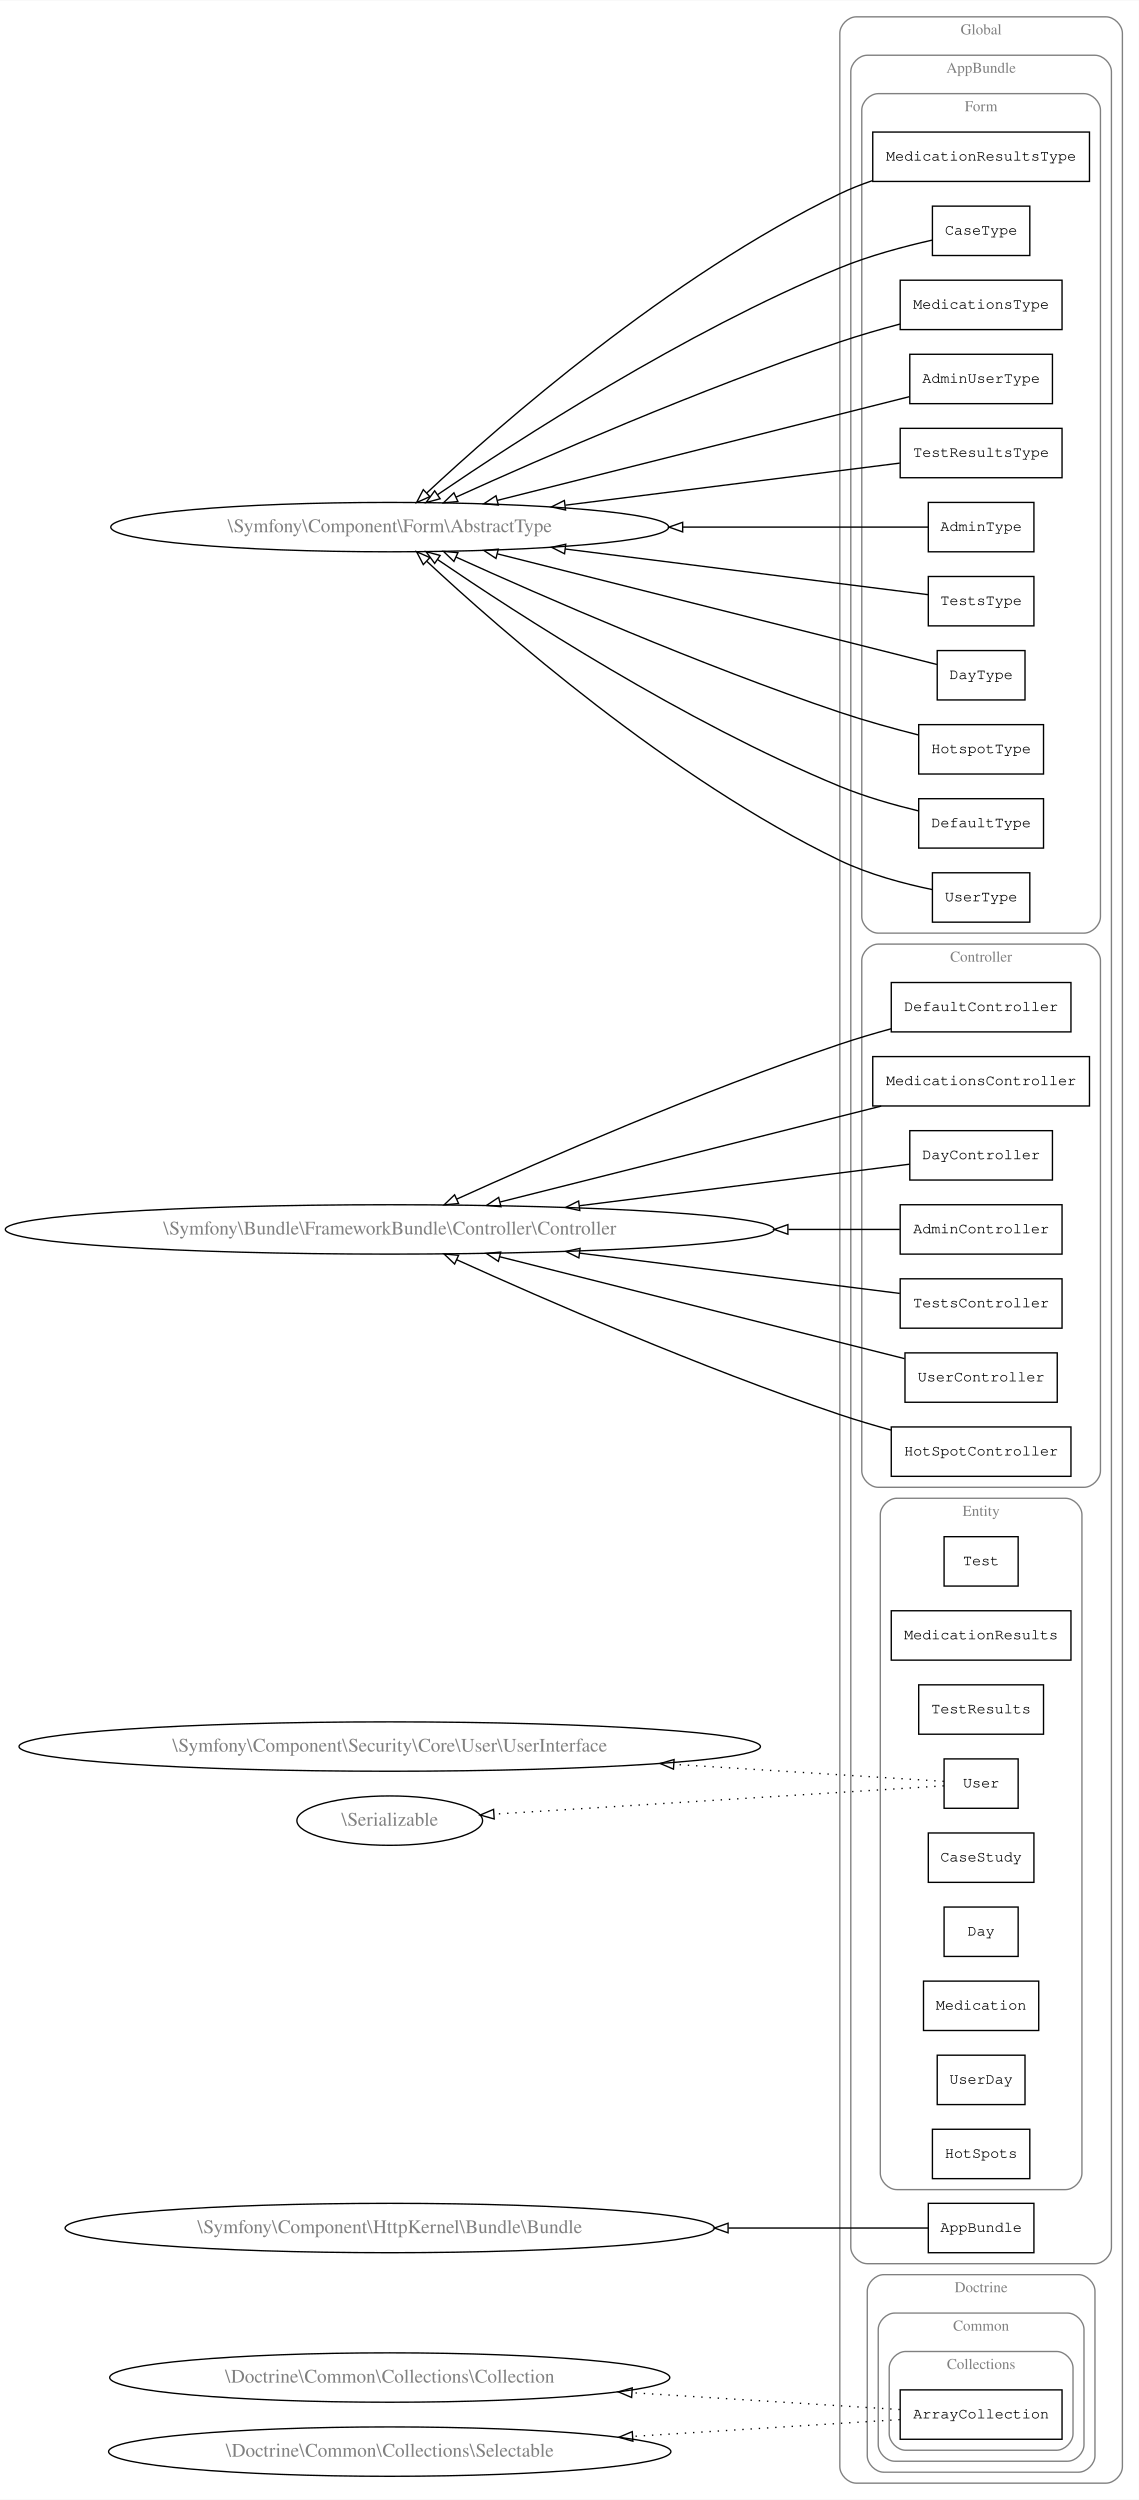
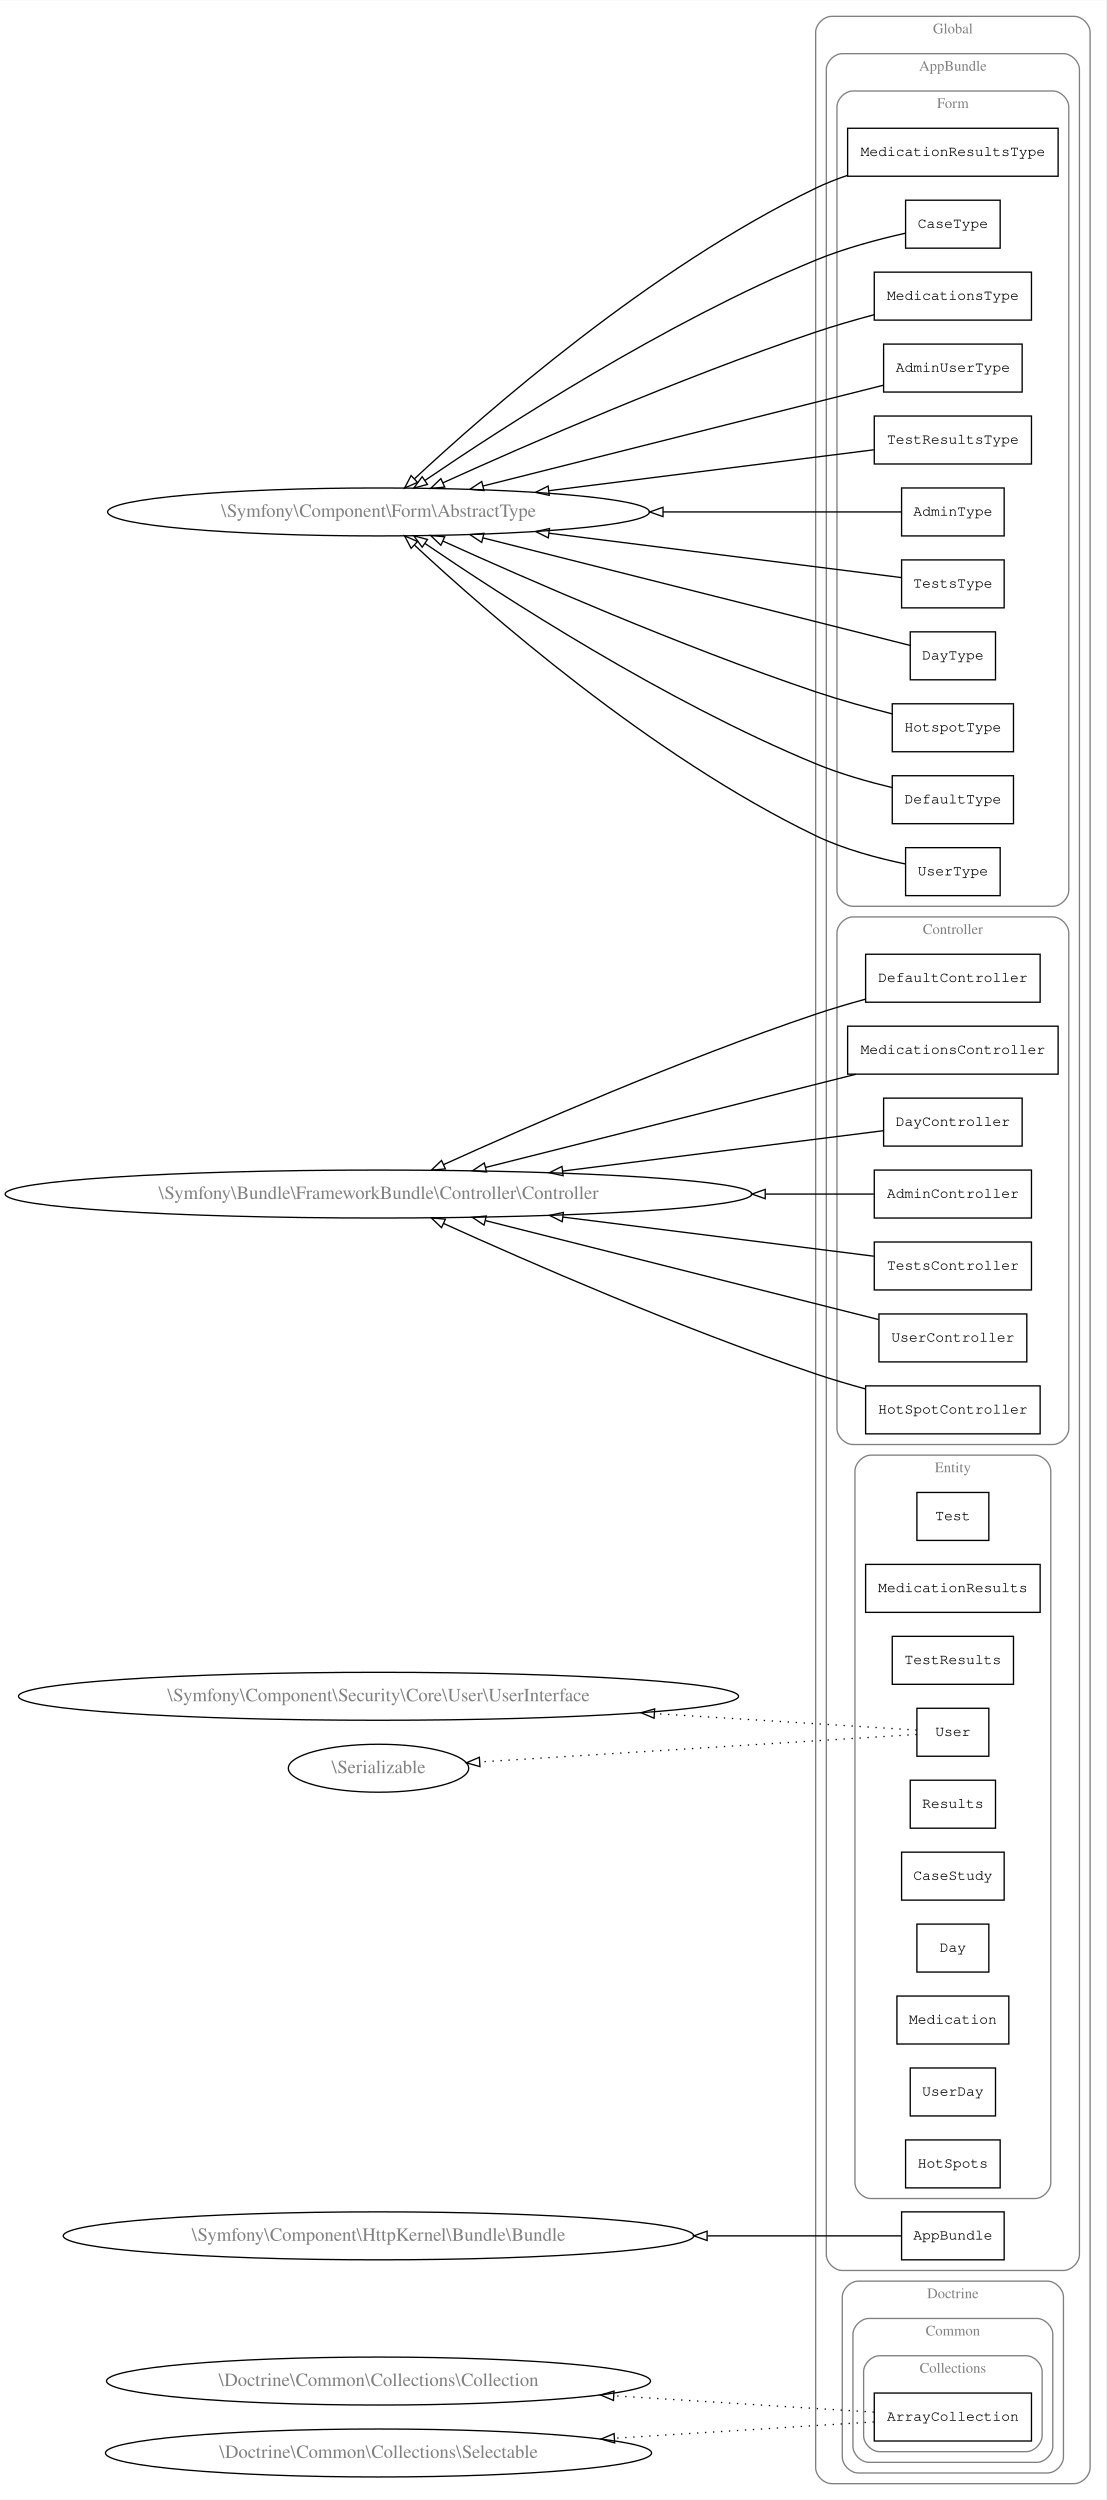
- <svg xmlns="http://www.w3.org/2000/svg" width="830pt" height="1822pt" viewBox="0.00 0.00 830.25 1822.00">
-   <g id="graph0" class="graph" transform="scale(1 1) rotate(0) translate(4 1818)">
-     <polygon fill="white" stroke="none" points="-4,4 -4,-1818 826.25,-1818 826.25,4 -4,4" />
+ <svg xmlns="http://www.w3.org/2000/svg" width="830pt" height="1876pt" viewBox="0.00 0.00 830.25 1876.00">
+   <g id="graph0" class="graph" transform="scale(1 1) rotate(0) translate(4 1872)">
+     <polygon fill="white" stroke="none" points="-4,4 -4,-1872 826.25,-1872 826.25,4 -4,4" />
    <g id="clust1" class="cluster">
-       <path fill="none" stroke="gray" d="M620.25,-8C620.25,-8 802.25,-8 802.25,-8 808.25,-8 814.25,-14 814.25,-20 814.25,-20 814.25,-1794 814.25,-1794 814.25,-1800 808.25,-1806 802.25,-1806 802.25,-1806 620.25,-1806 620.25,-1806 614.25,-1806 608.25,-1800 608.25,-1794 608.25,-1794 608.25,-20 608.25,-20 608.25,-14 614.25,-8 620.25,-8" />
-       <text text-anchor="middle" x="711.25" y="-1793.2" font-family="Times,serif" font-size="11.00" fill="gray">Global</text>
+       <path fill="none" stroke="gray" d="M620.25,-8C620.25,-8 802.25,-8 802.25,-8 808.25,-8 814.25,-14 814.25,-20 814.25,-20 814.25,-1848 814.25,-1848 814.25,-1854 808.25,-1860 802.25,-1860 802.25,-1860 620.25,-1860 620.25,-1860 614.25,-1860 608.25,-1854 608.25,-1848 608.25,-1848 608.25,-20 608.25,-20 608.25,-14 614.25,-8 620.25,-8" />
+       <text text-anchor="middle" x="711.25" y="-1847.2" font-family="Times,serif" font-size="11.00" fill="gray">Global</text>
    </g>
    <g id="clust2" class="cluster">
-       <path fill="none" stroke="gray" d="M628.25,-168C628.25,-168 794.25,-168 794.25,-168 800.25,-168 806.25,-174 806.25,-180 806.25,-180 806.25,-1766 806.25,-1766 806.25,-1772 800.25,-1778 794.25,-1778 794.25,-1778 628.25,-1778 628.25,-1778 622.25,-1778 616.25,-1772 616.25,-1766 616.25,-1766 616.25,-180 616.25,-180 616.25,-174 622.25,-168 628.25,-168" />
-       <text text-anchor="middle" x="711.25" y="-1765.2" font-family="Times,serif" font-size="11.00" fill="gray">AppBundle</text>
+       <path fill="none" stroke="gray" d="M628.25,-168C628.25,-168 794.25,-168 794.25,-168 800.25,-168 806.25,-174 806.25,-180 806.25,-180 806.25,-1820 806.25,-1820 806.25,-1826 800.25,-1832 794.25,-1832 794.25,-1832 628.25,-1832 628.25,-1832 622.25,-1832 616.25,-1826 616.25,-1820 616.25,-1820 616.25,-180 616.25,-180 616.25,-174 622.25,-168 628.25,-168" />
+       <text text-anchor="middle" x="711.25" y="-1819.2" font-family="Times,serif" font-size="11.00" fill="gray">AppBundle</text>
    </g>
    <g id="clust3" class="cluster">
-       <path fill="none" stroke="gray" d="M636.25,-1138C636.25,-1138 786.25,-1138 786.25,-1138 792.25,-1138 798.25,-1144 798.25,-1150 798.25,-1150 798.25,-1738 798.25,-1738 798.25,-1744 792.25,-1750 786.25,-1750 786.25,-1750 636.25,-1750 636.25,-1750 630.25,-1750 624.25,-1744 624.25,-1738 624.25,-1738 624.25,-1150 624.25,-1150 624.25,-1144 630.25,-1138 636.25,-1138" />
-       <text text-anchor="middle" x="711.25" y="-1737.2" font-family="Times,serif" font-size="11.00" fill="gray">Form</text>
+       <path fill="none" stroke="gray" d="M636.25,-1192C636.25,-1192 786.25,-1192 786.25,-1192 792.25,-1192 798.25,-1198 798.25,-1204 798.25,-1204 798.25,-1792 798.25,-1792 798.25,-1798 792.25,-1804 786.25,-1804 786.25,-1804 636.25,-1804 636.25,-1804 630.25,-1804 624.25,-1798 624.25,-1792 624.25,-1792 624.25,-1204 624.25,-1204 624.25,-1198 630.25,-1192 636.25,-1192" />
+       <text text-anchor="middle" x="711.25" y="-1791.2" font-family="Times,serif" font-size="11.00" fill="gray">Form</text>
    </g>
    <g id="clust4" class="cluster">
-       <path fill="none" stroke="gray" d="M636.25,-734C636.25,-734 786.25,-734 786.25,-734 792.25,-734 798.25,-740 798.25,-746 798.25,-746 798.25,-1118 798.25,-1118 798.25,-1124 792.25,-1130 786.25,-1130 786.25,-1130 636.25,-1130 636.25,-1130 630.25,-1130 624.25,-1124 624.25,-1118 624.25,-1118 624.25,-746 624.25,-746 624.25,-740 630.25,-734 636.25,-734" />
-       <text text-anchor="middle" x="711.25" y="-1117.2" font-family="Times,serif" font-size="11.00" fill="gray">Controller</text>
+       <path fill="none" stroke="gray" d="M636.25,-788C636.25,-788 786.25,-788 786.25,-788 792.25,-788 798.25,-794 798.25,-800 798.25,-800 798.25,-1172 798.25,-1172 798.25,-1178 792.25,-1184 786.25,-1184 786.25,-1184 636.25,-1184 636.25,-1184 630.25,-1184 624.25,-1178 624.25,-1172 624.25,-1172 624.25,-800 624.25,-800 624.25,-794 630.25,-788 636.25,-788" />
+       <text text-anchor="middle" x="711.25" y="-1171.2" font-family="Times,serif" font-size="11.00" fill="gray">Controller</text>
    </g>
    <g id="clust5" class="cluster">
-       <path fill="none" stroke="gray" d="M649.75,-222C649.75,-222 772.75,-222 772.75,-222 778.75,-222 784.75,-228 784.75,-234 784.75,-234 784.75,-714 784.75,-714 784.75,-720 778.75,-726 772.75,-726 772.75,-726 649.75,-726 649.75,-726 643.75,-726 637.75,-720 637.75,-714 637.75,-714 637.75,-234 637.75,-234 637.75,-228 643.75,-222 649.75,-222" />
-       <text text-anchor="middle" x="711.25" y="-713.2" font-family="Times,serif" font-size="11.00" fill="gray">Entity</text>
+       <path fill="none" stroke="gray" d="M649.75,-222C649.75,-222 772.75,-222 772.75,-222 778.75,-222 784.75,-228 784.75,-234 784.75,-234 784.75,-768 784.75,-768 784.75,-774 778.75,-780 772.75,-780 772.75,-780 649.75,-780 649.75,-780 643.75,-780 637.75,-774 637.75,-768 637.75,-768 637.75,-234 637.75,-234 637.75,-228 643.75,-222 649.75,-222" />
+       <text text-anchor="middle" x="711.25" y="-767.2" font-family="Times,serif" font-size="11.00" fill="gray">Entity</text>
    </g>
    <g id="clust6" class="cluster">
      <path fill="none" stroke="gray" d="M640.25,-16C640.25,-16 782.25,-16 782.25,-16 788.25,-16 794.25,-22 794.25,-28 794.25,-28 794.25,-148 794.25,-148 794.25,-154 788.25,-160 782.25,-160 782.25,-160 640.25,-160 640.25,-160 634.25,-160 628.25,-154 628.25,-148 628.25,-148 628.25,-28 628.25,-28 628.25,-22 634.25,-16 640.25,-16" />
      <text text-anchor="middle" x="711.25" y="-147.2" font-family="Times,serif" font-size="11.00" fill="gray">Doctrine</text>
    </g>
    <g id="clust7" class="cluster">
      <path fill="none" stroke="gray" d="M648.25,-24C648.25,-24 774.25,-24 774.25,-24 780.25,-24 786.25,-30 786.25,-36 786.25,-36 786.25,-120 786.25,-120 786.25,-126 780.25,-132 774.25,-132 774.25,-132 648.25,-132 648.25,-132 642.25,-132 636.25,-126 636.25,-120 636.25,-120 636.25,-36 636.25,-36 636.25,-30 642.25,-24 648.25,-24" />
      <text text-anchor="middle" x="711.25" y="-119.2" font-family="Times,serif" font-size="11.00" fill="gray">Common</text>
    </g>
    <g id="clust8" class="cluster">
      <path fill="none" stroke="gray" d="M656.25,-32C656.25,-32 766.25,-32 766.25,-32 772.25,-32 778.25,-38 778.25,-44 778.25,-44 778.25,-92 778.25,-92 778.25,-98 772.25,-104 766.25,-104 766.25,-104 656.25,-104 656.25,-104 650.25,-104 644.25,-98 644.25,-92 644.25,-92 644.25,-44 644.25,-44 644.25,-38 650.25,-32 656.25,-32" />
      <text text-anchor="middle" x="711.25" y="-91.2" font-family="Times,serif" font-size="11.00" fill="gray">Collections</text>
    </g>
    <g id="node1" class="node">
-       <polygon fill="none" stroke="black" points="790.25,-1722 632.25,-1722 632.25,-1686 790.25,-1686 790.25,-1722" />
-       <text text-anchor="middle" x="711.25" y="-1701.2" font-family="Courier,monospace" font-size="11.00">MedicationResultsType</text>
-     </g>
-     <g id="node30" class="node">
-       <ellipse fill="none" stroke="black" cx="280.125" cy="-1434" rx="203.364" ry="18" />
-       <text text-anchor="middle" x="280.125" y="-1430.3" font-family="Times,serif" font-size="14.00" fill="gray">\Symfony\Component\Form\AbstractType</text>
+       <polygon fill="none" stroke="black" points="790.25,-1776 632.25,-1776 632.25,-1740 790.25,-1740 790.25,-1776" />
+       <text text-anchor="middle" x="711.25" y="-1755.2" font-family="Courier,monospace" font-size="11.00">MedicationResultsType</text>
+     </g>
+     <g id="node31" class="node">
+       <ellipse fill="none" stroke="black" cx="280.125" cy="-1488" rx="203.364" ry="18" />
+       <text text-anchor="middle" x="280.125" y="-1484.3" font-family="Times,serif" font-size="14.00" fill="gray">\Symfony\Component\Form\AbstractType</text>
    </g>
    <g id="edge1" class="edge">
-       <path fill="none" stroke="black" d="M632.003,-1686.59C623.822,-1683.8 615.76,-1680.62 608.25,-1677 484.267,-1617.29 359.835,-1508.03 307.215,-1458.99" />
-       <polygon fill="none" stroke="black" points="309.377,-1456.21 299.689,-1451.92 304.587,-1461.32 309.377,-1456.21" />
+       <path fill="none" stroke="black" d="M632.003,-1740.59C623.822,-1737.8 615.76,-1734.62 608.25,-1731 484.267,-1671.29 359.835,-1562.03 307.215,-1512.99" />
+       <polygon fill="none" stroke="black" points="309.377,-1510.21 299.689,-1505.92 304.587,-1515.32 309.377,-1510.21" />
    </g>
    <g id="node2" class="node">
-       <polygon fill="none" stroke="black" points="746.75,-1668 675.75,-1668 675.75,-1632 746.75,-1632 746.75,-1668" />
-       <text text-anchor="middle" x="711.25" y="-1647.2" font-family="Courier,monospace" font-size="11.00">CaseType</text>
+       <polygon fill="none" stroke="black" points="746.75,-1722 675.75,-1722 675.75,-1686 746.75,-1686 746.75,-1722" />
+       <text text-anchor="middle" x="711.25" y="-1701.2" font-family="Courier,monospace" font-size="11.00">CaseType</text>
    </g>
    <g id="edge8" class="edge">
-       <path fill="none" stroke="black" d="M675.506,-1643.21C655.425,-1638.69 629.925,-1631.94 608.25,-1623 494.927,-1576.24 372.706,-1497.01 314.986,-1457.65" />
-       <polygon fill="none" stroke="black" points="316.844,-1454.68 306.617,-1451.92 312.886,-1460.46 316.844,-1454.68" />
+       <path fill="none" stroke="black" d="M675.506,-1697.21C655.425,-1692.69 629.925,-1685.94 608.25,-1677 494.927,-1630.24 372.706,-1551.01 314.986,-1511.65" />
+       <polygon fill="none" stroke="black" points="316.844,-1508.68 306.617,-1505.92 312.886,-1514.46 316.844,-1508.68" />
    </g>
    <g id="node3" class="node">
-       <polygon fill="none" stroke="black" points="770.25,-1614 652.25,-1614 652.25,-1578 770.25,-1578 770.25,-1614" />
-       <text text-anchor="middle" x="711.25" y="-1593.2" font-family="Courier,monospace" font-size="11.00">MedicationsType</text>
+       <polygon fill="none" stroke="black" points="770.25,-1668 652.25,-1668 652.25,-1632 770.25,-1632 770.25,-1668" />
+       <text text-anchor="middle" x="711.25" y="-1647.2" font-family="Courier,monospace" font-size="11.00">MedicationsType</text>
    </g>
    <g id="edge10" class="edge">
-       <path fill="none" stroke="black" d="M652.134,-1582.04C637.685,-1578.18 622.311,-1573.74 608.25,-1569 506.632,-1534.75 391.516,-1484.45 328.546,-1455.9" />
-       <polygon fill="none" stroke="black" points="329.821,-1452.64 319.269,-1451.69 326.923,-1459.01 329.821,-1452.64" />
+       <path fill="none" stroke="black" d="M652.134,-1636.04C637.685,-1632.18 622.311,-1627.74 608.25,-1623 506.632,-1588.75 391.516,-1538.45 328.546,-1509.9" />
+       <polygon fill="none" stroke="black" points="329.821,-1506.64 319.269,-1505.69 326.923,-1513.01 329.821,-1506.64" />
    </g>
    <g id="node4" class="node">
-       <polygon fill="none" stroke="black" points="763.25,-1560 659.25,-1560 659.25,-1524 763.25,-1524 763.25,-1560" />
-       <text text-anchor="middle" x="711.25" y="-1539.2" font-family="Courier,monospace" font-size="11.00">AdminUserType</text>
+       <polygon fill="none" stroke="black" points="763.25,-1614 659.25,-1614 659.25,-1578 763.25,-1578 763.25,-1614" />
+       <text text-anchor="middle" x="711.25" y="-1593.2" font-family="Courier,monospace" font-size="11.00">AdminUserType</text>
    </g>
    <g id="edge13" class="edge">
-       <path fill="none" stroke="black" d="M658.914,-1529.08C584.368,-1510.32 445.581,-1475.39 358.57,-1453.49" />
-       <polygon fill="none" stroke="black" points="359.3,-1450.07 348.748,-1451.02 357.591,-1456.85 359.3,-1450.07" />
+       <path fill="none" stroke="black" d="M658.914,-1583.08C584.368,-1564.32 445.581,-1529.39 358.57,-1507.49" />
+       <polygon fill="none" stroke="black" points="359.3,-1504.07 348.748,-1505.02 357.591,-1510.85 359.3,-1504.07" />
    </g>
    <g id="node5" class="node">
-       <polygon fill="none" stroke="black" points="770.25,-1506 652.25,-1506 652.25,-1470 770.25,-1470 770.25,-1506" />
-       <text text-anchor="middle" x="711.25" y="-1485.2" font-family="Courier,monospace" font-size="11.00">TestResultsType</text>
+       <polygon fill="none" stroke="black" points="770.25,-1560 652.25,-1560 652.25,-1524 770.25,-1524 770.25,-1560" />
+       <text text-anchor="middle" x="711.25" y="-1539.2" font-family="Courier,monospace" font-size="11.00">TestResultsType</text>
    </g>
    <g id="edge15" class="edge">
-       <path fill="none" stroke="black" d="M651.93,-1480.66C589.627,-1472.82 488.938,-1460.15 408.195,-1449.99" />
-       <polygon fill="none" stroke="black" points="408.307,-1446.48 397.949,-1448.7 407.433,-1453.42 408.307,-1446.48" />
+       <path fill="none" stroke="black" d="M651.93,-1534.66C589.627,-1526.82 488.938,-1514.15 408.195,-1503.99" />
+       <polygon fill="none" stroke="black" points="408.307,-1500.48 397.949,-1502.7 407.433,-1507.42 408.307,-1500.48" />
    </g>
    <g id="node6" class="node">
+       <polygon fill="none" stroke="black" points="749.75,-1506 672.75,-1506 672.75,-1470 749.75,-1470 749.75,-1506" />
+       <text text-anchor="middle" x="711.25" y="-1485.2" font-family="Courier,monospace" font-size="11.00">AdminType</text>
+     </g>
+     <g id="edge16" class="edge">
+       <path fill="none" stroke="black" d="M672.544,-1488C631.511,-1488 562.532,-1488 493.81,-1488" />
+       <polygon fill="none" stroke="black" points="493.676,-1484.5 483.676,-1488 493.676,-1491.5 493.676,-1484.5" />
+     </g>
+     <g id="node7" class="node">
      <polygon fill="none" stroke="black" points="749.75,-1452 672.75,-1452 672.75,-1416 749.75,-1416 749.75,-1452" />
-       <text text-anchor="middle" x="711.25" y="-1431.2" font-family="Courier,monospace" font-size="11.00">AdminType</text>
-     </g>
-     <g id="edge16" class="edge">
-       <path fill="none" stroke="black" d="M672.544,-1434C631.511,-1434 562.532,-1434 493.81,-1434" />
-       <polygon fill="none" stroke="black" points="493.676,-1430.5 483.676,-1434 493.676,-1437.5 493.676,-1430.5" />
-     </g>
-     <g id="node7" class="node">
-       <polygon fill="none" stroke="black" points="749.75,-1398 672.75,-1398 672.75,-1362 749.75,-1362 749.75,-1398" />
-       <text text-anchor="middle" x="711.25" y="-1377.2" font-family="Courier,monospace" font-size="11.00">TestsType</text>
+       <text text-anchor="middle" x="711.25" y="-1431.2" font-family="Courier,monospace" font-size="11.00">TestsType</text>
    </g>
    <g id="edge17" class="edge">
-       <path fill="none" stroke="black" d="M672.544,-1384.74C613.997,-1392.11 498.556,-1406.64 408.146,-1418.02" />
-       <polygon fill="none" stroke="black" points="407.572,-1414.56 398.088,-1419.28 408.446,-1421.51 407.572,-1414.56" />
+       <path fill="none" stroke="black" d="M672.544,-1438.74C613.997,-1446.11 498.556,-1460.64 408.146,-1472.02" />
+       <polygon fill="none" stroke="black" points="407.572,-1468.56 398.088,-1473.28 408.446,-1475.51 407.572,-1468.56" />
    </g>
    <g id="node8" class="node">
-       <polygon fill="none" stroke="black" points="743.25,-1344 679.25,-1344 679.25,-1308 743.25,-1308 743.25,-1344" />
-       <text text-anchor="middle" x="711.25" y="-1323.2" font-family="Courier,monospace" font-size="11.00">DayType</text>
+       <polygon fill="none" stroke="black" points="743.25,-1398 679.25,-1398 679.25,-1362 743.25,-1362 743.25,-1398" />
+       <text text-anchor="middle" x="711.25" y="-1377.2" font-family="Courier,monospace" font-size="11.00">DayType</text>
    </g>
    <g id="edge20" class="edge">
-       <path fill="none" stroke="black" d="M679.043,-1333.85C612.356,-1350.64 454.266,-1390.42 358.638,-1414.49" />
-       <polygon fill="none" stroke="black" points="357.571,-1411.15 348.727,-1416.99 359.279,-1417.94 357.571,-1411.15" />
+       <path fill="none" stroke="black" d="M679.043,-1387.85C612.356,-1404.64 454.266,-1444.42 358.638,-1468.49" />
+       <polygon fill="none" stroke="black" points="357.571,-1465.15 348.727,-1470.99 359.279,-1471.94 357.571,-1465.15" />
    </g>
    <g id="node9" class="node">
+       <polygon fill="none" stroke="black" points="756.75,-1344 665.75,-1344 665.75,-1308 756.75,-1308 756.75,-1344" />
+       <text text-anchor="middle" x="711.25" y="-1323.2" font-family="Courier,monospace" font-size="11.00">HotspotType</text>
+     </g>
+     <g id="edge21" class="edge">
+       <path fill="none" stroke="black" d="M665.688,-1336.43C647.691,-1341 626.824,-1346.74 608.25,-1353 506.632,-1387.25 391.516,-1437.55 328.546,-1466.1" />
+       <polygon fill="none" stroke="black" points="326.923,-1462.99 319.269,-1470.31 329.821,-1469.36 326.923,-1462.99" />
+     </g>
+     <g id="node10" class="node">
      <polygon fill="none" stroke="black" points="756.75,-1290 665.75,-1290 665.75,-1254 756.75,-1254 756.75,-1290" />
-       <text text-anchor="middle" x="711.25" y="-1269.2" font-family="Courier,monospace" font-size="11.00">HotspotType</text>
-     </g>
-     <g id="edge21" class="edge">
-       <path fill="none" stroke="black" d="M665.688,-1282.43C647.691,-1287 626.824,-1292.74 608.25,-1299 506.632,-1333.25 391.516,-1383.55 328.546,-1412.1" />
-       <polygon fill="none" stroke="black" points="326.923,-1408.99 319.269,-1416.31 329.821,-1415.36 326.923,-1408.99" />
-     </g>
-     <g id="node10" class="node">
-       <polygon fill="none" stroke="black" points="756.75,-1236 665.75,-1236 665.75,-1200 756.75,-1200 756.75,-1236" />
-       <text text-anchor="middle" x="711.25" y="-1215.2" font-family="Courier,monospace" font-size="11.00">DefaultType</text>
+       <text text-anchor="middle" x="711.25" y="-1269.2" font-family="Courier,monospace" font-size="11.00">DefaultType</text>
    </g>
    <g id="edge22" class="edge">
-       <path fill="none" stroke="black" d="M665.732,-1227.07C647.55,-1231.47 626.538,-1237.45 608.25,-1245 494.927,-1291.76 372.706,-1370.99 314.986,-1410.35" />
-       <polygon fill="none" stroke="black" points="312.886,-1407.54 306.617,-1416.08 316.844,-1413.32 312.886,-1407.54" />
+       <path fill="none" stroke="black" d="M665.732,-1281.07C647.55,-1285.47 626.538,-1291.45 608.25,-1299 494.927,-1345.76 372.706,-1424.99 314.986,-1464.35" />
+       <polygon fill="none" stroke="black" points="312.886,-1461.54 306.617,-1470.08 316.844,-1467.32 312.886,-1461.54" />
    </g>
    <g id="node11" class="node">
-       <polygon fill="none" stroke="black" points="746.75,-1182 675.75,-1182 675.75,-1146 746.75,-1146 746.75,-1182" />
-       <text text-anchor="middle" x="711.25" y="-1161.2" font-family="Courier,monospace" font-size="11.00">UserType</text>
+       <polygon fill="none" stroke="black" points="746.75,-1236 675.75,-1236 675.75,-1200 746.75,-1200 746.75,-1236" />
+       <text text-anchor="middle" x="711.25" y="-1215.2" font-family="Courier,monospace" font-size="11.00">UserType</text>
    </g>
    <g id="edge23" class="edge">
-       <path fill="none" stroke="black" d="M675.567,-1169.77C655.274,-1173.97 629.54,-1180.75 608.25,-1191 484.267,-1250.71 359.835,-1359.97 307.215,-1409.01" />
-       <polygon fill="none" stroke="black" points="304.587,-1406.68 299.689,-1416.08 309.377,-1411.79 304.587,-1406.68" />
+       <path fill="none" stroke="black" d="M675.567,-1223.77C655.274,-1227.97 629.54,-1234.75 608.25,-1245 484.267,-1304.71 359.835,-1413.97 307.215,-1463.01" />
+       <polygon fill="none" stroke="black" points="304.587,-1460.68 299.689,-1470.08 309.377,-1465.79 304.587,-1460.68" />
    </g>
    <g id="node12" class="node">
-       <polygon fill="none" stroke="black" points="776.75,-1102 645.75,-1102 645.75,-1066 776.75,-1066 776.75,-1102" />
-       <text text-anchor="middle" x="711.25" y="-1081.2" font-family="Courier,monospace" font-size="11.00">DefaultController</text>
-     </g>
-     <g id="node31" class="node">
-       <ellipse fill="none" stroke="black" cx="280.125" cy="-922" rx="280.25" ry="18" />
-       <text text-anchor="middle" x="280.125" y="-918.3" font-family="Times,serif" font-size="14.00" fill="gray">\Symfony\Bundle\FrameworkBundle\Controller\Controller</text>
+       <polygon fill="none" stroke="black" points="776.75,-1156 645.75,-1156 645.75,-1120 776.75,-1120 776.75,-1156" />
+       <text text-anchor="middle" x="711.25" y="-1135.2" font-family="Courier,monospace" font-size="11.00">DefaultController</text>
+     </g>
+     <g id="node32" class="node">
+       <ellipse fill="none" stroke="black" cx="280.125" cy="-976" rx="280.25" ry="18" />
+       <text text-anchor="middle" x="280.125" y="-972.3" font-family="Times,serif" font-size="14.00" fill="gray">\Symfony\Bundle\FrameworkBundle\Controller\Controller</text>
    </g>
    <g id="edge2" class="edge">
-       <path fill="none" stroke="black" d="M645.659,-1068.29C633.159,-1064.86 620.228,-1061.04 608.25,-1057 506.909,-1022.84 392.144,-972.723 329.061,-944.139" />
-       <polygon fill="none" stroke="black" points="330.316,-940.864 319.764,-939.912 327.419,-947.237 330.316,-940.864" />
+       <path fill="none" stroke="black" d="M645.659,-1122.29C633.159,-1118.86 620.228,-1115.04 608.25,-1111 506.909,-1076.84 392.144,-1026.72 329.061,-998.139" />
+       <polygon fill="none" stroke="black" points="330.316,-994.864 319.764,-993.912 327.419,-1001.24 330.316,-994.864" />
    </g>
    <g id="node13" class="node">
-       <polygon fill="none" stroke="black" points="790.25,-1048 632.25,-1048 632.25,-1012 790.25,-1012 790.25,-1048" />
-       <text text-anchor="middle" x="711.25" y="-1027.2" font-family="Courier,monospace" font-size="11.00">MedicationsController</text>
+       <polygon fill="none" stroke="black" points="790.25,-1102 632.25,-1102 632.25,-1066 790.25,-1066 790.25,-1102" />
+       <text text-anchor="middle" x="711.25" y="-1081.2" font-family="Courier,monospace" font-size="11.00">MedicationsController</text>
    </g>
    <g id="edge3" class="edge">
-       <path fill="none" stroke="black" d="M638.424,-1011.92C561.659,-992.603 440.28,-962.055 360.672,-942.02" />
-       <polygon fill="none" stroke="black" points="361.245,-938.555 350.693,-939.508 359.536,-945.343 361.245,-938.555" />
+       <path fill="none" stroke="black" d="M638.424,-1065.92C561.659,-1046.6 440.28,-1016.06 360.672,-996.02" />
+       <polygon fill="none" stroke="black" points="361.245,-992.555 350.693,-993.508 359.536,-999.343 361.245,-992.555" />
    </g>
    <g id="node14" class="node">
-       <polygon fill="none" stroke="black" points="763.25,-994 659.25,-994 659.25,-958 763.25,-958 763.25,-994" />
-       <text text-anchor="middle" x="711.25" y="-973.2" font-family="Courier,monospace" font-size="11.00">DayController</text>
+       <polygon fill="none" stroke="black" points="763.25,-1048 659.25,-1048 659.25,-1012 763.25,-1012 763.25,-1048" />
+       <text text-anchor="middle" x="711.25" y="-1027.2" font-family="Courier,monospace" font-size="11.00">DayController</text>
    </g>
    <g id="edge4" class="edge">
-       <path fill="none" stroke="black" d="M658.914,-969.54C599.865,-962.109 500.507,-949.606 418.503,-939.287" />
-       <polygon fill="none" stroke="black" points="418.696,-935.784 408.337,-938.008 417.822,-942.729 418.696,-935.784" />
+       <path fill="none" stroke="black" d="M658.914,-1023.54C599.865,-1016.11 500.507,-1003.61 418.503,-993.287" />
+       <polygon fill="none" stroke="black" points="418.696,-989.784 408.337,-992.008 417.822,-996.729 418.696,-989.784" />
    </g>
    <g id="node15" class="node">
+       <polygon fill="none" stroke="black" points="770.25,-994 652.25,-994 652.25,-958 770.25,-958 770.25,-994" />
+       <text text-anchor="middle" x="711.25" y="-973.2" font-family="Courier,monospace" font-size="11.00">AdminController</text>
+     </g>
+     <g id="edge9" class="edge">
+       <path fill="none" stroke="black" d="M651.93,-976C629.076,-976 601.058,-976 570.753,-976" />
+       <polygon fill="none" stroke="black" points="570.393,-972.5 560.393,-976 570.393,-979.5 570.393,-972.5" />
+     </g>
+     <g id="node16" class="node">
      <polygon fill="none" stroke="black" points="770.25,-940 652.25,-940 652.25,-904 770.25,-904 770.25,-940" />
-       <text text-anchor="middle" x="711.25" y="-919.2" font-family="Courier,monospace" font-size="11.00">AdminController</text>
-     </g>
-     <g id="edge9" class="edge">
-       <path fill="none" stroke="black" d="M651.93,-922C629.076,-922 601.058,-922 570.753,-922" />
-       <polygon fill="none" stroke="black" points="570.393,-918.5 560.393,-922 570.393,-925.5 570.393,-918.5" />
-     </g>
-     <g id="node16" class="node">
-       <polygon fill="none" stroke="black" points="770.25,-886 652.25,-886 652.25,-850 770.25,-850 770.25,-886" />
-       <text text-anchor="middle" x="711.25" y="-865.2" font-family="Courier,monospace" font-size="11.00">TestsController</text>
+       <text text-anchor="middle" x="711.25" y="-919.2" font-family="Courier,monospace" font-size="11.00">TestsController</text>
    </g>
    <g id="edge14" class="edge">
-       <path fill="none" stroke="black" d="M651.93,-875.339C592.264,-882.847 497.393,-894.785 418.551,-904.707" />
-       <polygon fill="none" stroke="black" points="418.011,-901.247 408.526,-905.968 418.885,-908.192 418.011,-901.247" />
+       <path fill="none" stroke="black" d="M651.93,-929.339C592.264,-936.847 497.393,-948.785 418.551,-958.707" />
+       <polygon fill="none" stroke="black" points="418.011,-955.247 408.526,-959.968 418.885,-962.192 418.011,-955.247" />
    </g>
    <g id="node17" class="node">
-       <polygon fill="none" stroke="black" points="766.75,-832 655.75,-832 655.75,-796 766.75,-796 766.75,-832" />
-       <text text-anchor="middle" x="711.25" y="-811.2" font-family="Courier,monospace" font-size="11.00">UserController</text>
+       <polygon fill="none" stroke="black" points="766.75,-886 655.75,-886 655.75,-850 766.75,-850 766.75,-886" />
+       <text text-anchor="middle" x="711.25" y="-865.2" font-family="Courier,monospace" font-size="11.00">UserController</text>
    </g>
    <g id="edge18" class="edge">
-       <path fill="none" stroke="black" d="M655.465,-827.788C580.699,-846.605 446.217,-880.451 360.435,-902.04" />
-       <polygon fill="none" stroke="black" points="359.325,-898.71 350.481,-904.545 361.033,-905.498 359.325,-898.71" />
+       <path fill="none" stroke="black" d="M655.465,-881.788C580.699,-900.605 446.217,-934.451 360.435,-956.04" />
+       <polygon fill="none" stroke="black" points="359.325,-952.71 350.481,-958.545 361.033,-959.498 359.325,-952.71" />
    </g>
    <g id="node18" class="node">
-       <polygon fill="none" stroke="black" points="776.75,-778 645.75,-778 645.75,-742 776.75,-742 776.75,-778" />
-       <text text-anchor="middle" x="711.25" y="-757.2" font-family="Courier,monospace" font-size="11.00">HotSpotController</text>
+       <polygon fill="none" stroke="black" points="776.75,-832 645.75,-832 645.75,-796 776.75,-796 776.75,-832" />
+       <text text-anchor="middle" x="711.25" y="-811.2" font-family="Courier,monospace" font-size="11.00">HotSpotController</text>
    </g>
    <g id="edge19" class="edge">
-       <path fill="none" stroke="black" d="M645.659,-775.711C633.159,-779.141 620.228,-782.963 608.25,-787 506.909,-821.156 392.144,-871.277 329.061,-899.861" />
-       <polygon fill="none" stroke="black" points="327.419,-896.763 319.764,-904.088 330.316,-903.136 327.419,-896.763" />
+       <path fill="none" stroke="black" d="M645.659,-829.711C633.159,-833.141 620.228,-836.963 608.25,-841 506.909,-875.156 392.144,-925.277 329.061,-953.861" />
+       <polygon fill="none" stroke="black" points="327.419,-950.763 319.764,-958.088 330.316,-957.136 327.419,-950.763" />
    </g>
    <g id="node19" class="node">
-       <polygon fill="none" stroke="black" points="738.25,-698 684.25,-698 684.25,-662 738.25,-662 738.25,-698" />
-       <text text-anchor="middle" x="711.25" y="-677.2" font-family="Courier,monospace" font-size="11.00">Test</text>
+       <polygon fill="none" stroke="black" points="738.25,-752 684.25,-752 684.25,-716 738.25,-716 738.25,-752" />
+       <text text-anchor="middle" x="711.25" y="-731.2" font-family="Courier,monospace" font-size="11.00">Test</text>
    </g>
    <g id="node20" class="node">
-       <polygon fill="none" stroke="black" points="776.75,-644 645.75,-644 645.75,-608 776.75,-608 776.75,-644" />
-       <text text-anchor="middle" x="711.25" y="-623.2" font-family="Courier,monospace" font-size="11.00">MedicationResults</text>
+       <polygon fill="none" stroke="black" points="776.75,-698 645.75,-698 645.75,-662 776.75,-662 776.75,-698" />
+       <text text-anchor="middle" x="711.25" y="-677.2" font-family="Courier,monospace" font-size="11.00">MedicationResults</text>
    </g>
    <g id="node21" class="node">
-       <polygon fill="none" stroke="black" points="756.75,-590 665.75,-590 665.75,-554 756.75,-554 756.75,-590" />
-       <text text-anchor="middle" x="711.25" y="-569.2" font-family="Courier,monospace" font-size="11.00">TestResults</text>
+       <polygon fill="none" stroke="black" points="756.75,-644 665.75,-644 665.75,-608 756.75,-608 756.75,-644" />
+       <text text-anchor="middle" x="711.25" y="-623.2" font-family="Courier,monospace" font-size="11.00">TestResults</text>
    </g>
    <g id="node22" class="node">
-       <polygon fill="none" stroke="black" points="738.25,-536 684.25,-536 684.25,-500 738.25,-500 738.25,-536" />
-       <text text-anchor="middle" x="711.25" y="-515.2" font-family="Courier,monospace" font-size="11.00">User</text>
-     </g>
-     <g id="node33" class="node">
-       <ellipse fill="none" stroke="black" cx="280.125" cy="-545" rx="270.252" ry="18" />
-       <text text-anchor="middle" x="280.125" y="-541.3" font-family="Times,serif" font-size="14.00" fill="gray">\Symfony\Component\Security\Core\User\UserInterface</text>
+       <polygon fill="none" stroke="black" points="738.25,-590 684.25,-590 684.25,-554 738.25,-554 738.25,-590" />
+       <text text-anchor="middle" x="711.25" y="-569.2" font-family="Courier,monospace" font-size="11.00">User</text>
+     </g>
+     <g id="node34" class="node">
+       <ellipse fill="none" stroke="black" cx="280.125" cy="-599" rx="270.252" ry="18" />
+       <text text-anchor="middle" x="280.125" y="-595.3" font-family="Times,serif" font-size="14.00" fill="gray">\Symfony\Component\Security\Core\User\UserInterface</text>
    </g>
    <g id="edge6" class="edge">
-       <path fill="none" stroke="black" stroke-dasharray="1,5" d="M684.053,-519.648C644.346,-522.147 565.301,-527.12 487.659,-532.005" />
-       <polygon fill="none" stroke="black" points="486.974,-528.541 477.213,-532.662 487.414,-535.527 486.974,-528.541" />
-     </g>
-     <g id="node34" class="node">
-       <ellipse fill="none" stroke="black" cx="280.125" cy="-491" rx="67.688" ry="18" />
-       <text text-anchor="middle" x="280.125" y="-487.3" font-family="Times,serif" font-size="14.00" fill="gray">\Serializable</text>
+       <path fill="none" stroke="black" stroke-dasharray="1,5" d="M684.053,-573.648C644.346,-576.147 565.301,-581.12 487.659,-586.005" />
+       <polygon fill="none" stroke="black" points="486.974,-582.541 477.213,-586.662 487.414,-589.527 486.974,-582.541" />
+     </g>
+     <g id="node35" class="node">
+       <ellipse fill="none" stroke="black" cx="280.125" cy="-545" rx="67.688" ry="18" />
+       <text text-anchor="middle" x="280.125" y="-541.3" font-family="Times,serif" font-size="14.00" fill="gray">\Serializable</text>
    </g>
    <g id="edge7" class="edge">
-       <path fill="none" stroke="black" stroke-dasharray="1,5" d="M684.053,-516.352C620.079,-512.327 453.99,-501.876 356.18,-495.722" />
-       <polygon fill="none" stroke="black" points="356.26,-492.221 346.06,-495.086 355.82,-499.207 356.26,-492.221" />
+       <path fill="none" stroke="black" stroke-dasharray="1,5" d="M684.053,-570.352C620.079,-566.327 453.99,-555.876 356.18,-549.722" />
+       <polygon fill="none" stroke="black" points="356.26,-546.221 346.06,-549.086 355.82,-553.207 356.26,-546.221" />
    </g>
    <g id="node23" class="node">
+       <polygon fill="none" stroke="black" points="743.25,-536 679.25,-536 679.25,-500 743.25,-500 743.25,-536" />
+       <text text-anchor="middle" x="711.25" y="-515.2" font-family="Courier,monospace" font-size="11.00">Results</text>
+     </g>
+     <g id="node24" class="node">
      <polygon fill="none" stroke="black" points="749.75,-482 672.75,-482 672.75,-446 749.75,-446 749.75,-482" />
      <text text-anchor="middle" x="711.25" y="-461.2" font-family="Courier,monospace" font-size="11.00">CaseStudy</text>
    </g>
-     <g id="node24" class="node">
+     <g id="node25" class="node">
      <polygon fill="none" stroke="black" points="738.25,-428 684.25,-428 684.25,-392 738.25,-392 738.25,-428" />
      <text text-anchor="middle" x="711.25" y="-407.2" font-family="Courier,monospace" font-size="11.00">Day</text>
    </g>
-     <g id="node25" class="node">
+     <g id="node26" class="node">
      <polygon fill="none" stroke="black" points="753.25,-374 669.25,-374 669.25,-338 753.25,-338 753.25,-374" />
      <text text-anchor="middle" x="711.25" y="-353.2" font-family="Courier,monospace" font-size="11.00">Medication</text>
    </g>
-     <g id="node26" class="node">
+     <g id="node27" class="node">
      <polygon fill="none" stroke="black" points="743.25,-320 679.25,-320 679.25,-284 743.25,-284 743.25,-320" />
      <text text-anchor="middle" x="711.25" y="-299.2" font-family="Courier,monospace" font-size="11.00">UserDay</text>
    </g>
-     <g id="node27" class="node">
+     <g id="node28" class="node">
      <polygon fill="none" stroke="black" points="746.75,-266 675.75,-266 675.75,-230 746.75,-230 746.75,-266" />
      <text text-anchor="middle" x="711.25" y="-245.2" font-family="Courier,monospace" font-size="11.00">HotSpots</text>
    </g>
-     <g id="node28" class="node">
+     <g id="node29" class="node">
      <polygon fill="none" stroke="black" points="749.75,-212 672.75,-212 672.75,-176 749.75,-176 749.75,-212" />
      <text text-anchor="middle" x="711.25" y="-191.2" font-family="Courier,monospace" font-size="11.00">AppBundle</text>
    </g>
-     <g id="node32" class="node">
+     <g id="node33" class="node">
      <ellipse fill="none" stroke="black" cx="280.125" cy="-194" rx="236.658" ry="18" />
      <text text-anchor="middle" x="280.125" y="-190.3" font-family="Times,serif" font-size="14.00" fill="gray">\Symfony\Component\HttpKernel\Bundle\Bundle</text>
    </g>
    <g id="edge5" class="edge">
      <path fill="none" stroke="black" d="M672.544,-194C638.154,-194 584.133,-194 527.085,-194" />
      <polygon fill="none" stroke="black" points="526.78,-190.5 516.78,-194 526.78,-197.5 526.78,-190.5" />
    </g>
-     <g id="node29" class="node">
+     <g id="node30" class="node">
      <polygon fill="none" stroke="black" points="770.25,-76 652.25,-76 652.25,-40 770.25,-40 770.25,-76" />
      <text text-anchor="middle" x="711.25" y="-55.2" font-family="Courier,monospace" font-size="11.00">ArrayCollection</text>
    </g>
-     <g id="node35" class="node">
+     <g id="node36" class="node">
      <ellipse fill="none" stroke="black" cx="280.125" cy="-85" rx="204.164" ry="18" />
      <text text-anchor="middle" x="280.125" y="-81.3" font-family="Times,serif" font-size="14.00" fill="gray">\Doctrine\Common\Collections\Collection</text>
    </g>
    <g id="edge11" class="edge">
      <path fill="none" stroke="black" stroke-dasharray="1,5" d="M651.93,-61.669C601.693,-64.83 526.499,-69.561 456.928,-73.939" />
      <polygon fill="none" stroke="black" points="456.468,-70.461 446.708,-74.582 456.908,-77.447 456.468,-70.461" />
    </g>
-     <g id="node36" class="node">
+     <g id="node37" class="node">
      <ellipse fill="none" stroke="black" cx="280.125" cy="-31" rx="204.964" ry="18" />
      <text text-anchor="middle" x="280.125" y="-27.3" font-family="Times,serif" font-size="14.00" fill="gray">\Doctrine\Common\Collections\Selectable</text>
    </g>
    <g id="edge12" class="edge">
      <path fill="none" stroke="black" stroke-dasharray="1,5" d="M651.93,-54.331C601.803,-51.177 526.826,-46.459 457.382,-42.09" />
      <polygon fill="none" stroke="black" points="457.38,-38.583 447.179,-41.448 456.94,-45.569 457.38,-38.583" />
    </g>
  </g>
</svg>
